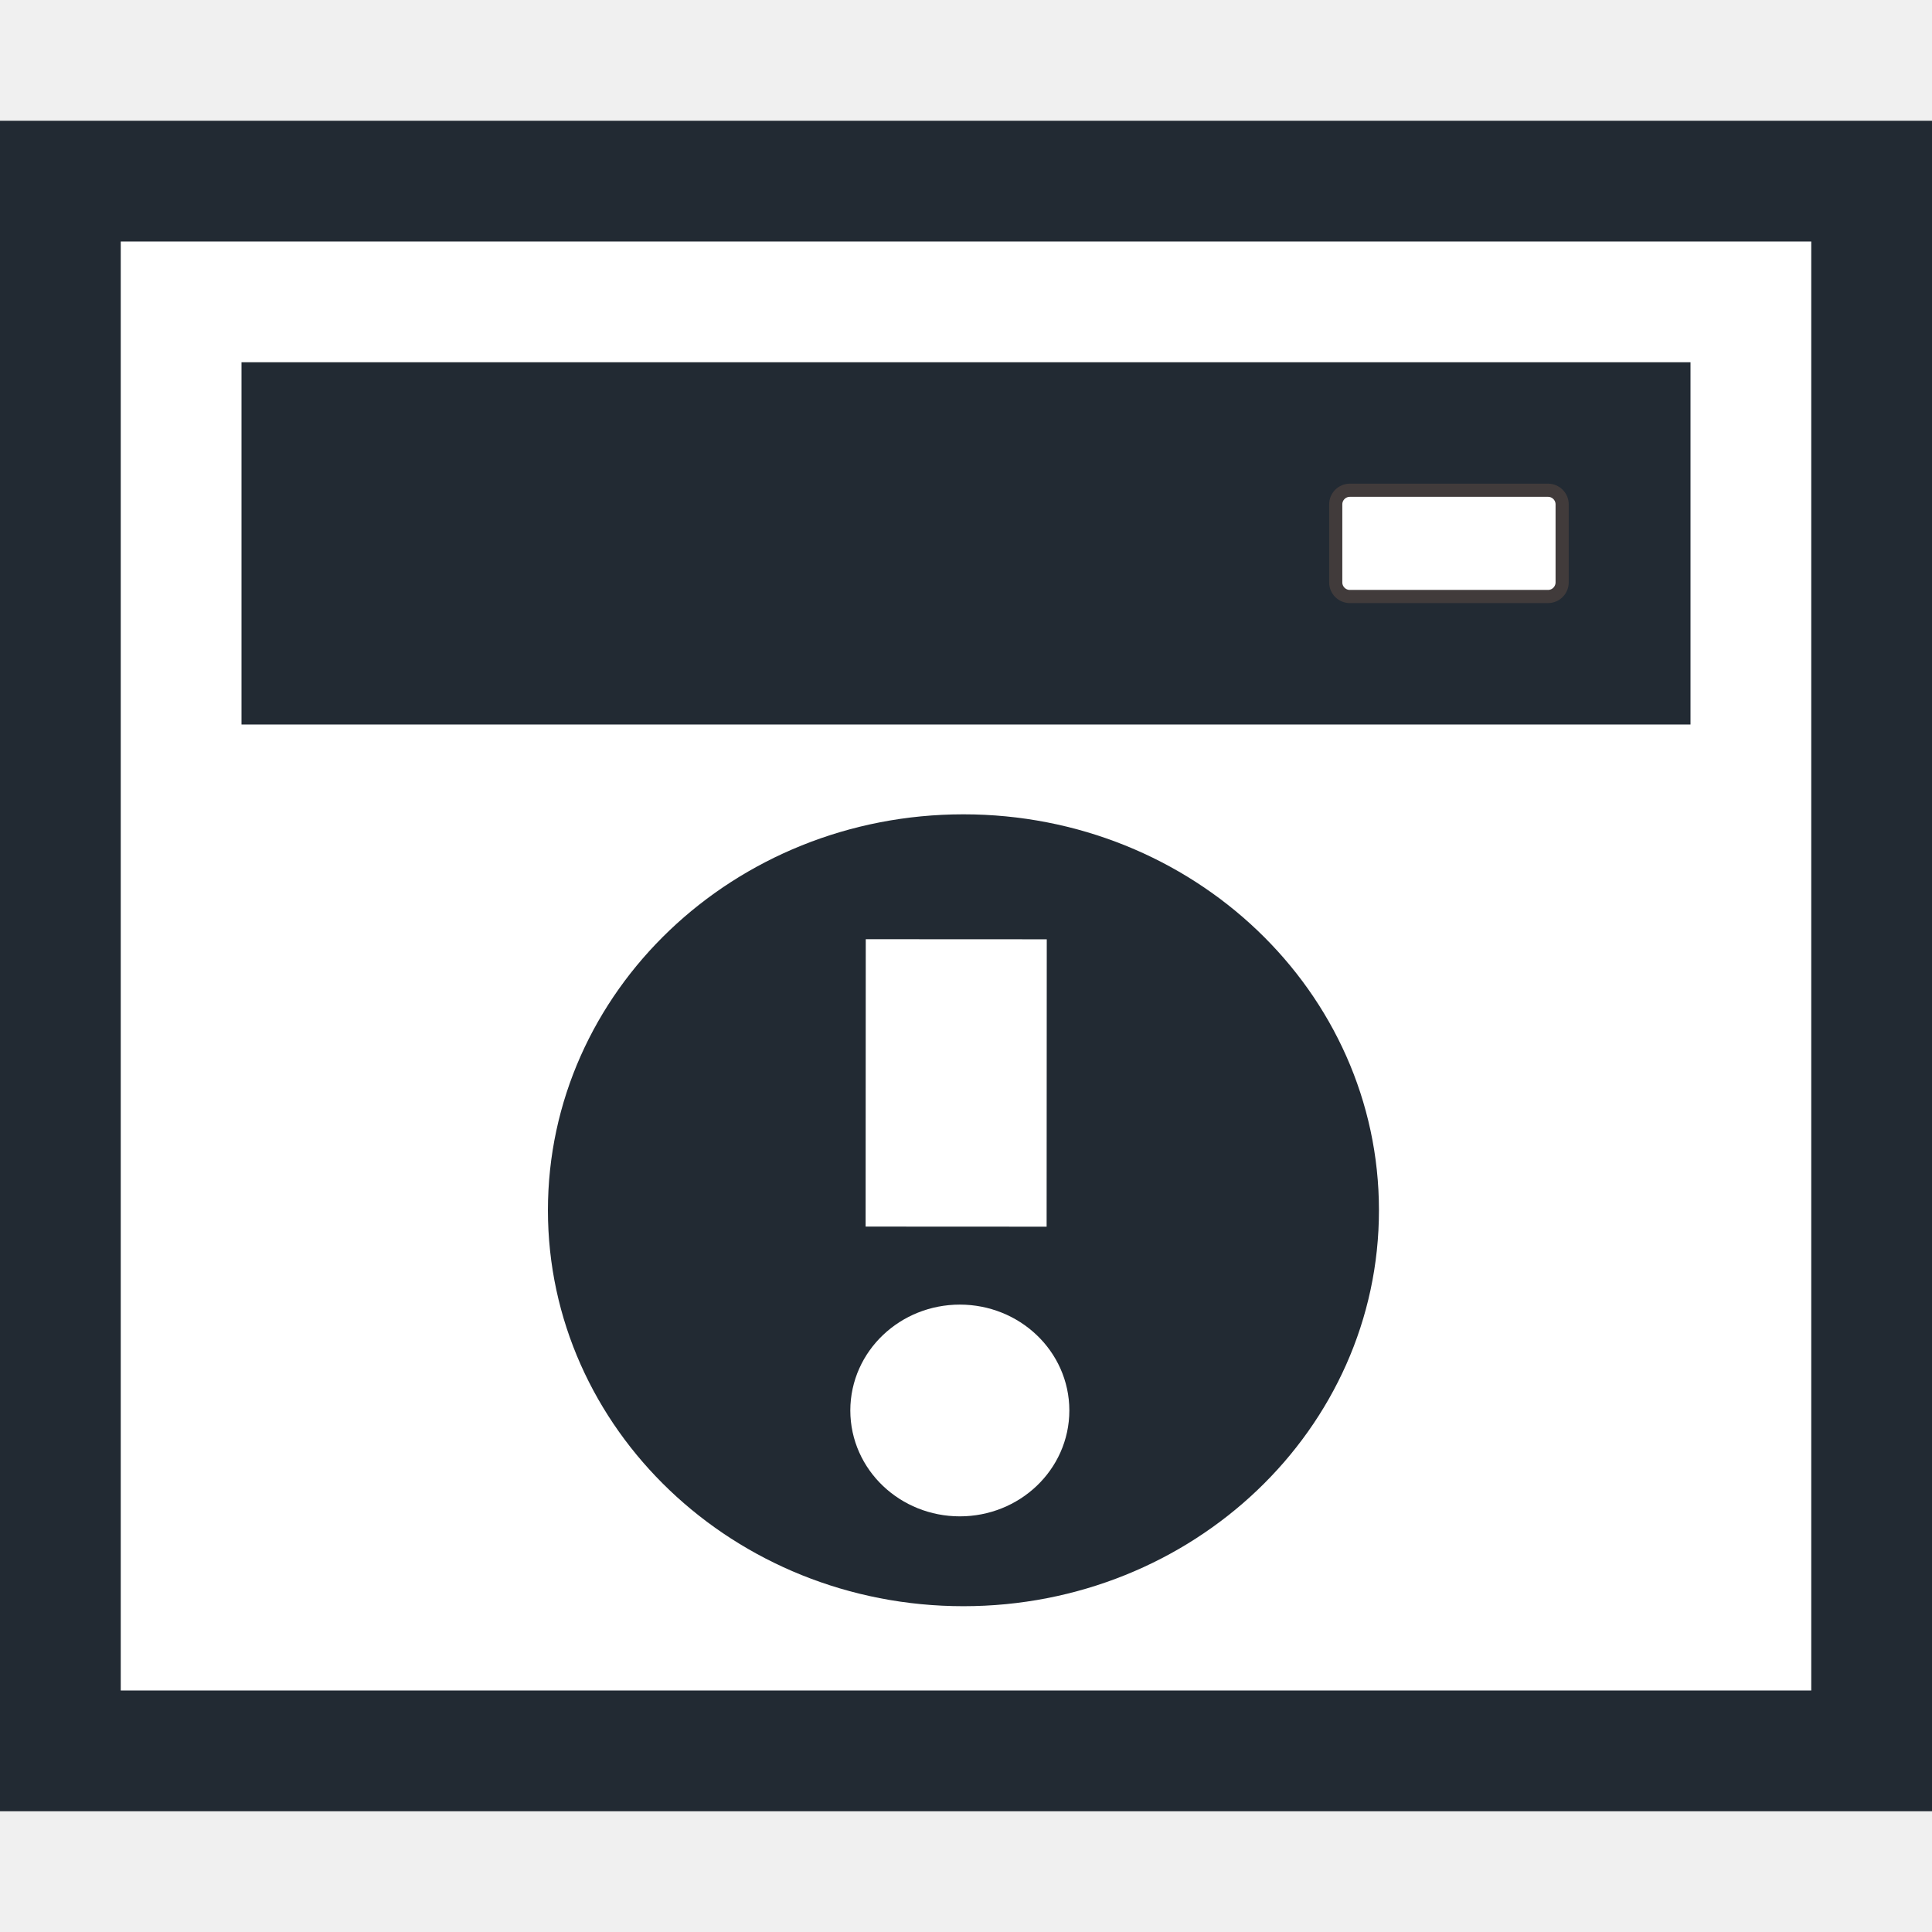
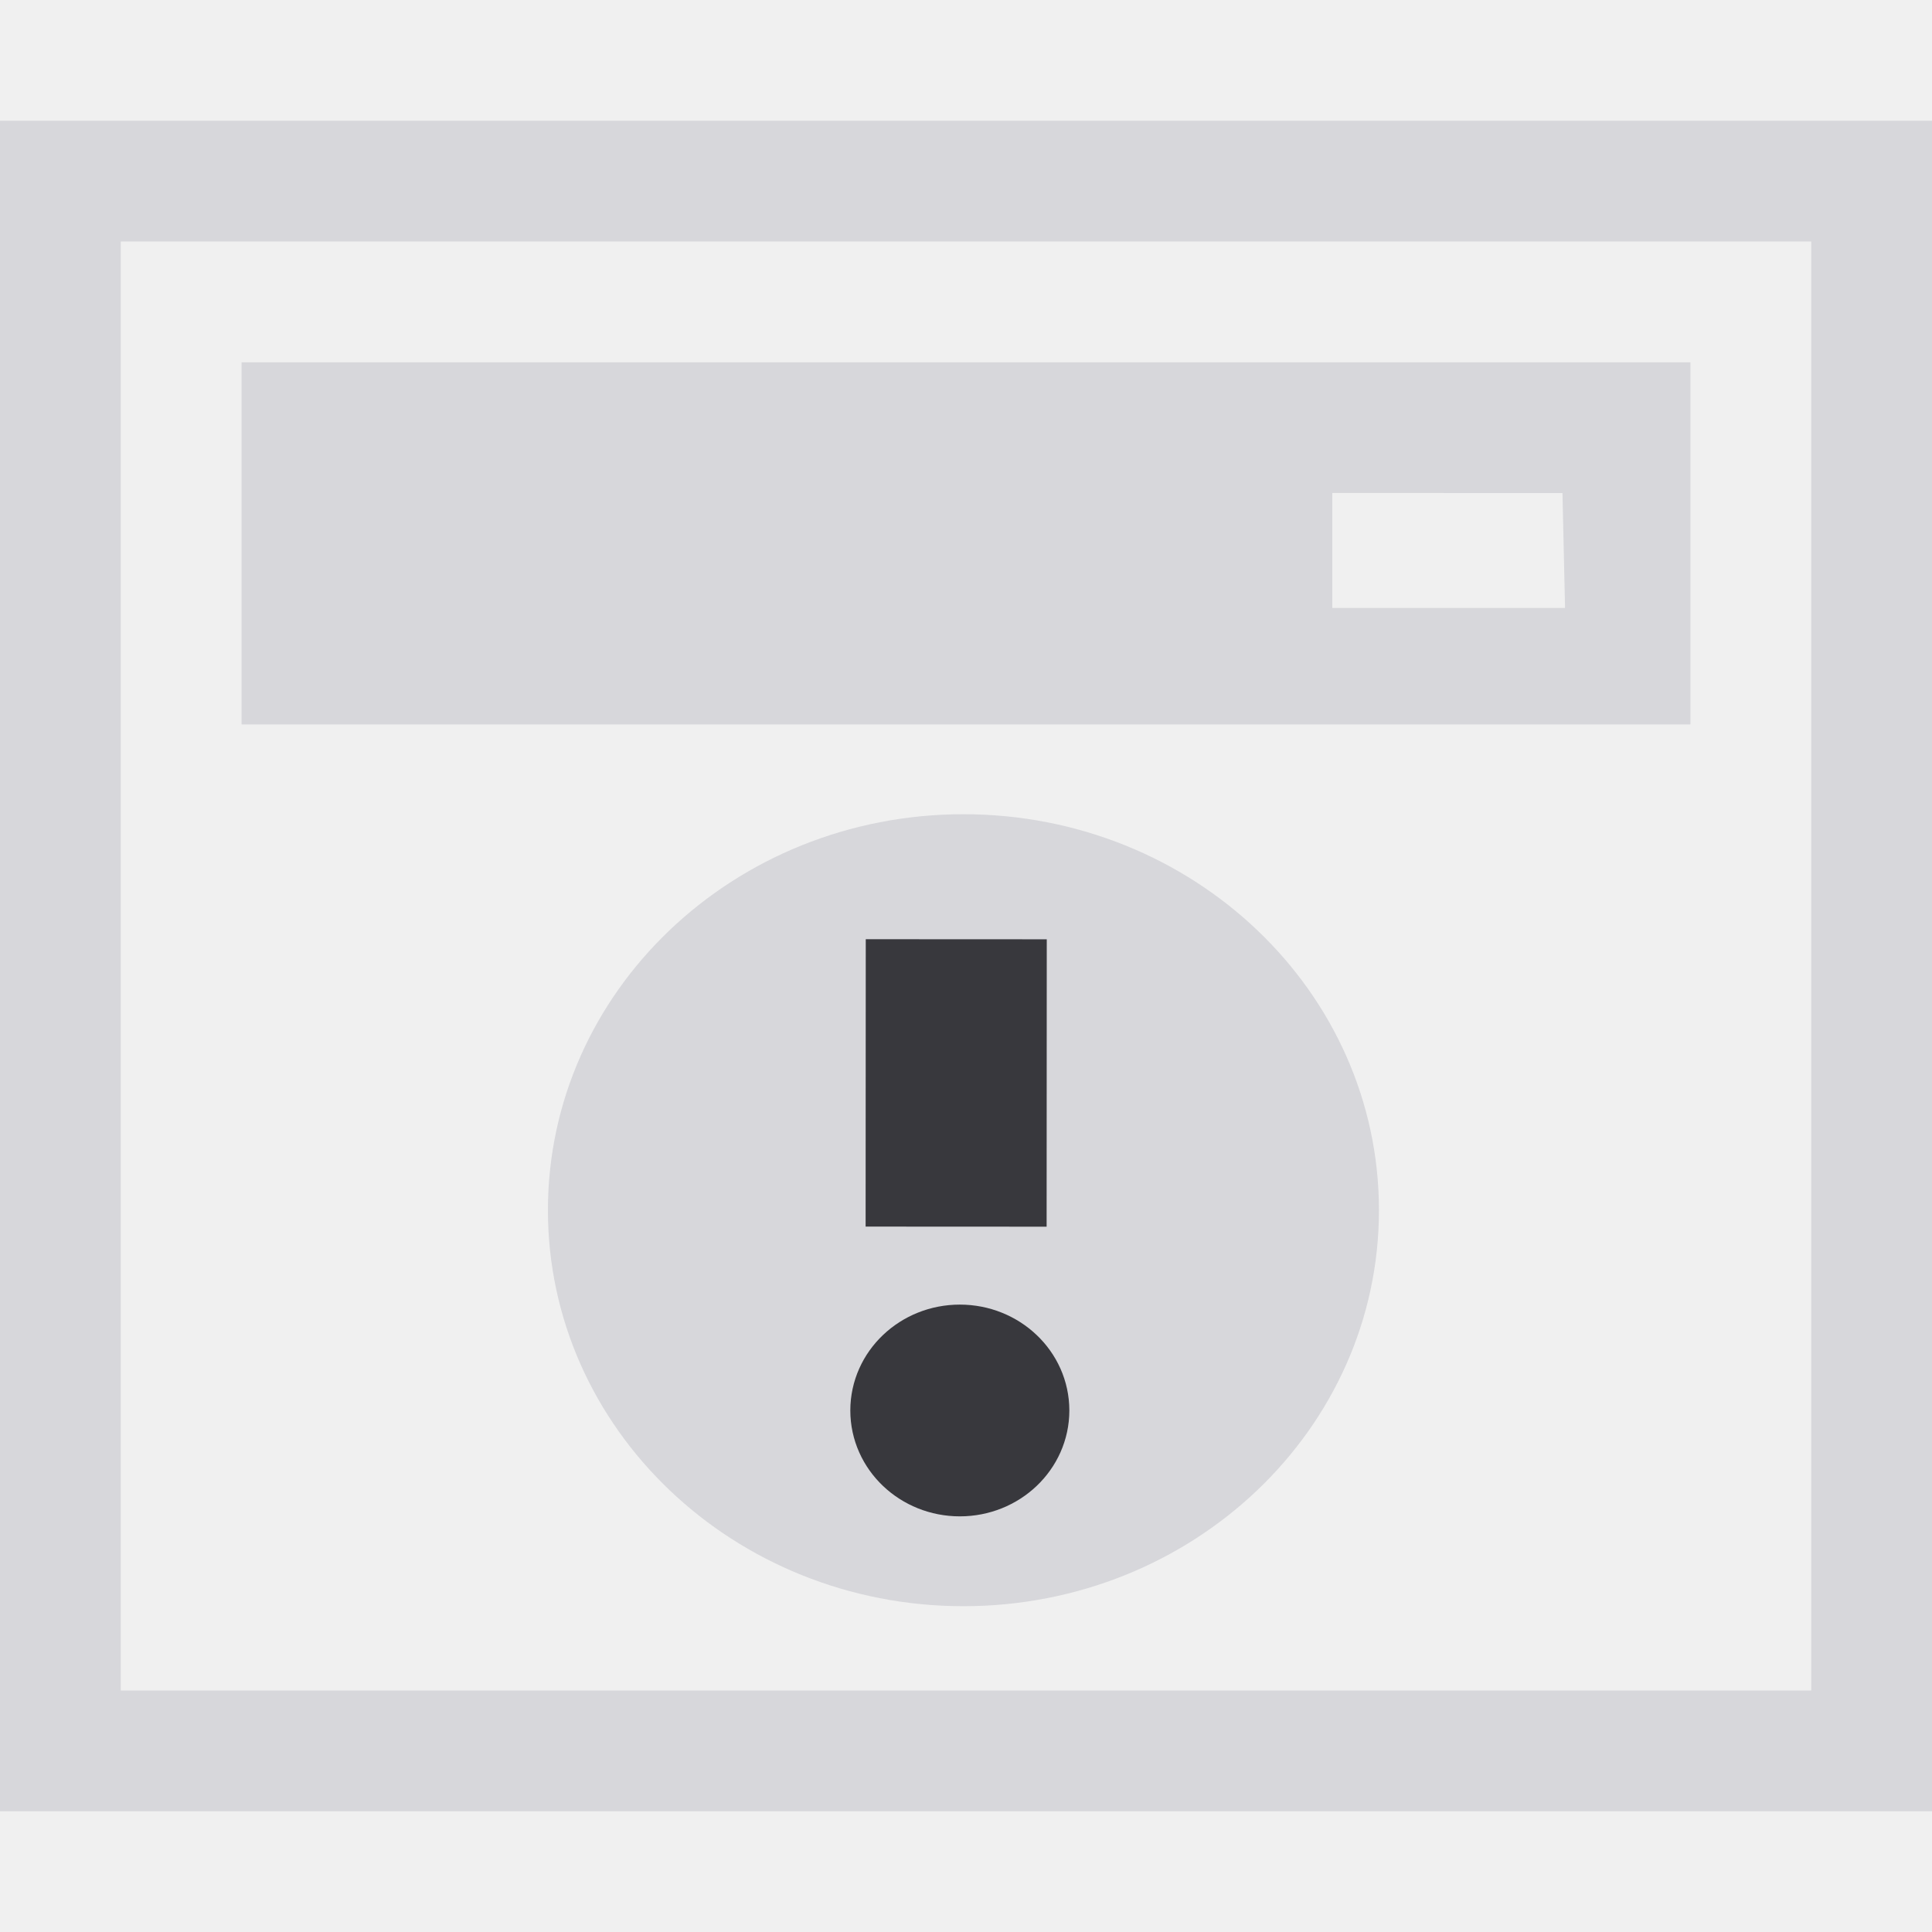
- <svg xmlns="http://www.w3.org/2000/svg" xmlns:ns1="http://www.openswatchbook.org/uri/2009/osb" xmlns:xlink="http://www.w3.org/1999/xlink" width="16" height="16" id="svg2987" version="1.1">
+ <svg xmlns="http://www.w3.org/2000/svg" xmlns:ns1="http://www.openswatchbook.org/uri/2009/osb" width="16" height="16" id="svg2987" version="1.1">
  <defs id="defs2989">
    <linearGradient id="linearGradient4325" ns1:paint="solid">
      <stop style="stop-color:#222a33;stop-opacity:1;" offset="0" id="stop4327" />
    </linearGradient>
-     <linearGradient xlink:href="#linearGradient4325" id="linearGradient4329" x1="4.808" y1="10.475" x2="12.548" y2="10.475" gradientUnits="userSpaceOnUse" />
  </defs>
  <g id="layer1" transform="translate(0,-16)">
-     <rect style="fill:#ffffff;fill-opacity:1;stroke:#222a33;stroke-width:1;stroke-miterlimit:4;stroke-opacity:1;stroke-dasharray:none;stroke-dashoffset:0" id="rect3765" width="15" height="13" x="0.5" y="17.5" />
-     <rect style="fill:#222a33;fill-opacity:1;fill-rule:nonzero;stroke:#222a33;stroke-width:0.56;stroke-miterlimit:4;stroke-opacity:1;stroke-dasharray:none;stroke-dashoffset:0" id="rect3791" width="11.44" height="2.44" x="2.28" y="19.28" />
-     <rect style="opacity:1;fill:#ffffff;fill-opacity:1;fill-rule:nonzero;stroke:#413b3b;stroke-width:0.109;stroke-miterlimit:4;stroke-opacity:1;stroke-dasharray:none;stroke-dashoffset:0" id="rect2986" width="1.875" height="0.88" x="11.062" y="20.06" ry="0.117" />
-     <path style="fill:#222a33;fill-opacity:1;fill-rule:nonzero;stroke:url(#linearGradient4329);stroke-width:0.69;stroke-linecap:square;stroke-linejoin:bevel;stroke-miterlimit:4;stroke-opacity:1;stroke-dasharray:none;stroke-dashoffset:0" id="path4315" d="M 12.203,10.475 C 12.203,12.422 10.625,14 8.678,14 6.731,14 5.153,12.422 5.153,10.475 c 0,-1.947 1.578,-3.525 3.525,-3.525 1.947,0 3.525,1.578 3.525,3.525 z" transform="matrix(0.8891731,0,0,0.8472876,0.262538,17.14752)" />
-     <path style="fill:none;stroke:#ffffff;stroke-width:1.499px;stroke-linecap:square;stroke-linejoin:miter;stroke-opacity:1" d="m 7.919,24.528 -4.511e-4,0.881" id="path4317" />
-     <path style="fill:#ffffff;fill-opacity:1;fill-rule:nonzero;stroke:#ffffff;stroke-width:0.69;stroke-linecap:square;stroke-linejoin:bevel;stroke-miterlimit:4;stroke-opacity:1;stroke-dasharray:none;stroke-dashoffset:0" id="path4319" d="m 9.424,12.949 c 0,0.356 -0.304,0.644 -0.678,0.644 -0.374,0 -0.678,-0.288 -0.678,-0.644 0,-0.356 0.304,-0.644 0.678,-0.644 0.374,0 0.678,0.288 0.678,0.644 z" transform="matrix(0.8865759,0,0,0.8865759,0.1949161,16.20071)" />
+     <rect style="fill:#f9f9fa;fill-opacity:0.003;stroke:#d7d7db;stroke-width:1;stroke-miterlimit:4;stroke-dasharray:none;stroke-dashoffset:0;stroke-opacity:1" id="rect3765" width="15" height="13" x="0.5" y="17.5" />
+     <path style="fill:#d7d7db;fill-opacity:1;fill-rule:nonzero;stroke:#d7d7db;stroke-width:0.69;stroke-linecap:square;stroke-linejoin:bevel;stroke-miterlimit:4;stroke-opacity:1;stroke-dasharray:none;stroke-dashoffset:0" id="path4315" d="M 12.203,10.475 A 3.525,3.525 0 0 1 8.678,14 3.525,3.525 0 0 1 5.153,10.475 3.525,3.525 0 0 1 8.678,6.949 3.525,3.525 0 0 1 12.203,10.475 Z" transform="matrix(0.8891731,0,0,0.8472876,0.262538,17.14752)" />
+     <path style="fill:none;stroke:#38383d;stroke-width:1.499px;stroke-linecap:square;stroke-linejoin:miter;stroke-opacity:1" d="m 7.919,24.528 -4.511e-4,0.881" id="path4317" />
+     <path style="fill:#38383d;fill-opacity:1;fill-rule:nonzero;stroke:#38383d;stroke-width:0.69;stroke-linecap:square;stroke-linejoin:bevel;stroke-miterlimit:4;stroke-opacity:1;stroke-dasharray:none;stroke-dashoffset:0" id="path4319" d="M 9.424,12.949 A 0.678,0.644 0 0 1 8.746,13.593 0.678,0.644 0 0 1 8.068,12.949 0.678,0.644 0 0 1 8.746,12.305 0.678,0.644 0 0 1 9.424,12.949 Z" transform="matrix(0.8865759,0,0,0.8865759,0.1949161,16.20071)" />
+     <path style="fill:#d7d7db;fill-opacity:1;fill-rule:nonzero;stroke:#d7d7db;stroke-width:0.573;stroke-miterlimit:4;stroke-dasharray:none;stroke-dashoffset:0;stroke-opacity:1" d="m 2.287,19.287 v 2.426 H 13.713 v -2.426 z m 10.933,0.51 0.034,1.524 h -2.507 v -1.525 z" id="rect3791" />
  </g>
</svg>
